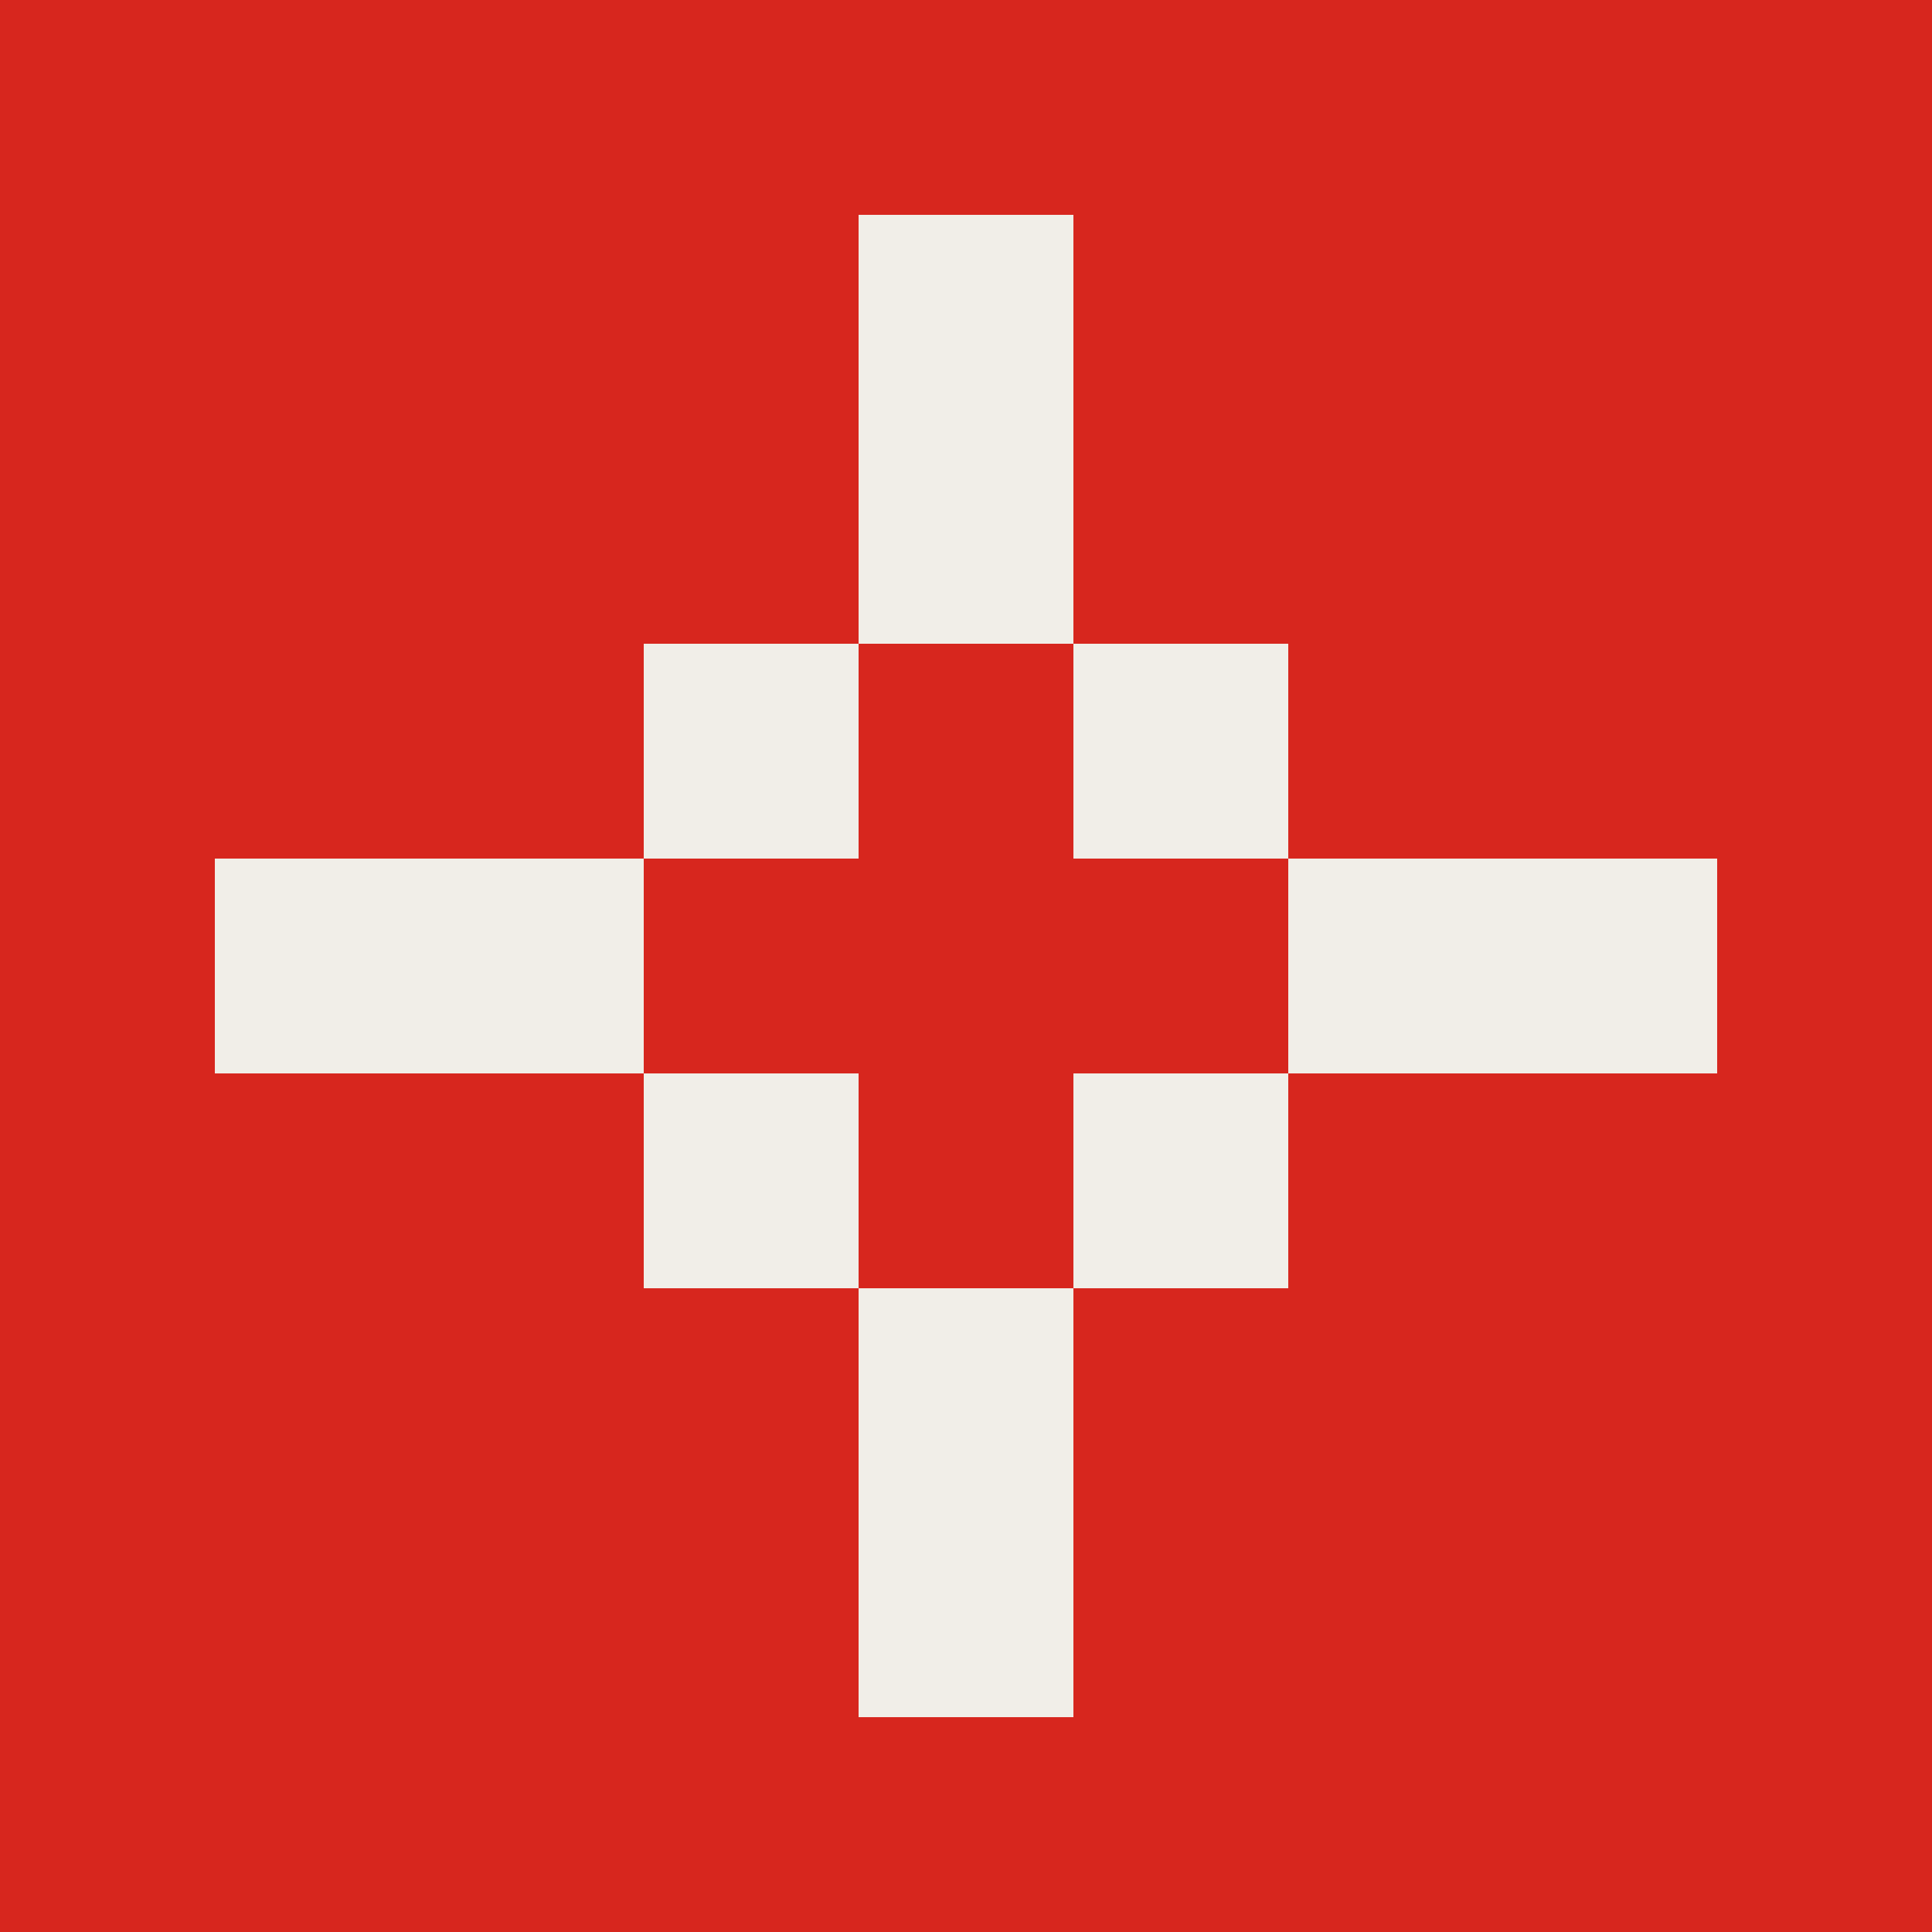
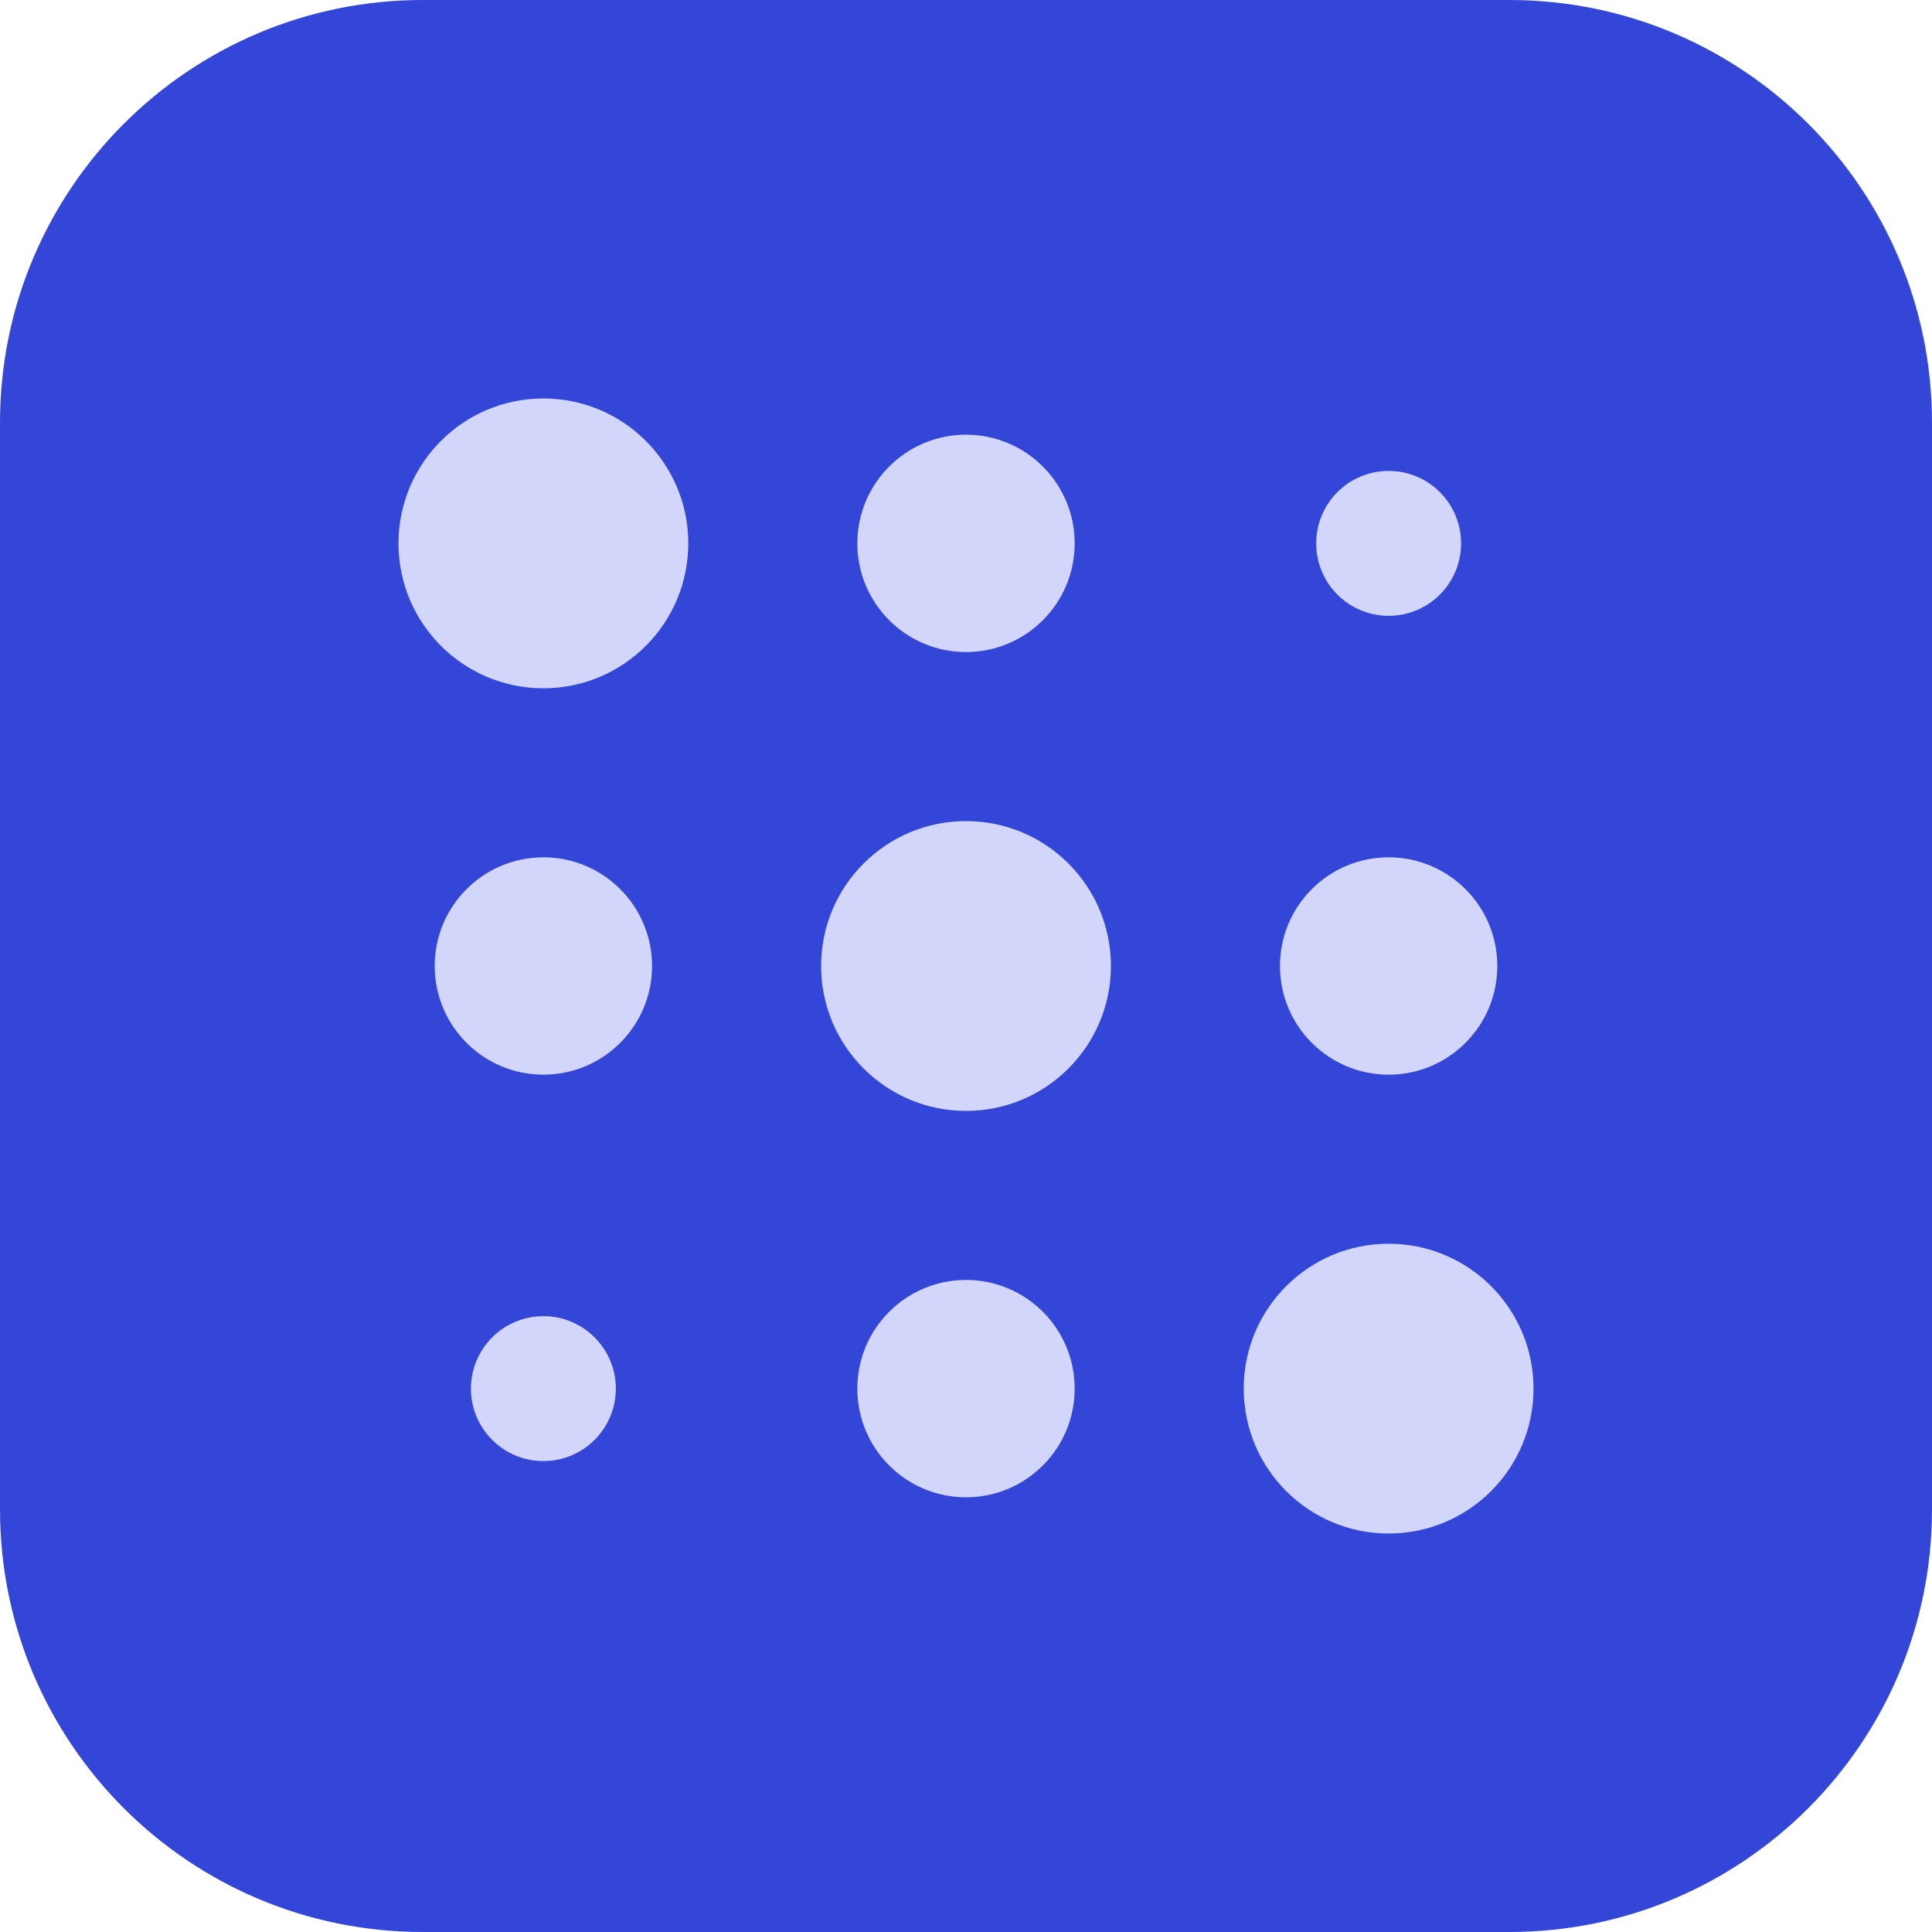
- <svg xmlns="http://www.w3.org/2000/svg" viewBox="0 0 9 9" shape-rendering="crispEdges">
-   <rect width="9" height="9" fill="#d7261e" />
-   <g fill="#f1eee8">
-     <rect x="4" y="1" width="1" height="2" />
-     <rect x="3" y="3" width="1" height="1" />
-     <rect x="5" y="3" width="1" height="1" />
-     <rect x="1" y="4" width="2" height="1" />
-     <rect x="6" y="4" width="2" height="1" />
-     <rect x="3" y="5" width="1" height="1" />
-     <rect x="5" y="5" width="1" height="1" />
-     <rect x="4" y="6" width="1" height="2" />
+ <svg xmlns="http://www.w3.org/2000/svg" viewBox="0 0 32 32">
+   <rect width="32" height="32" rx="7" fill="#3446d8" />
+   <g fill="#d3d6fb">
+     <circle cx="9" cy="9" r="2.4" />
+     <circle cx="16" cy="9" r="1.8" />
+     <circle cx="23" cy="9" r="1.2" />
+     <circle cx="9" cy="16" r="1.8" />
+     <circle cx="16" cy="16" r="2.4" />
+     <circle cx="23" cy="16" r="1.8" />
+     <circle cx="9" cy="23" r="1.2" />
+     <circle cx="16" cy="23" r="1.8" />
+     <circle cx="23" cy="23" r="2.4" />
  </g>
</svg>
